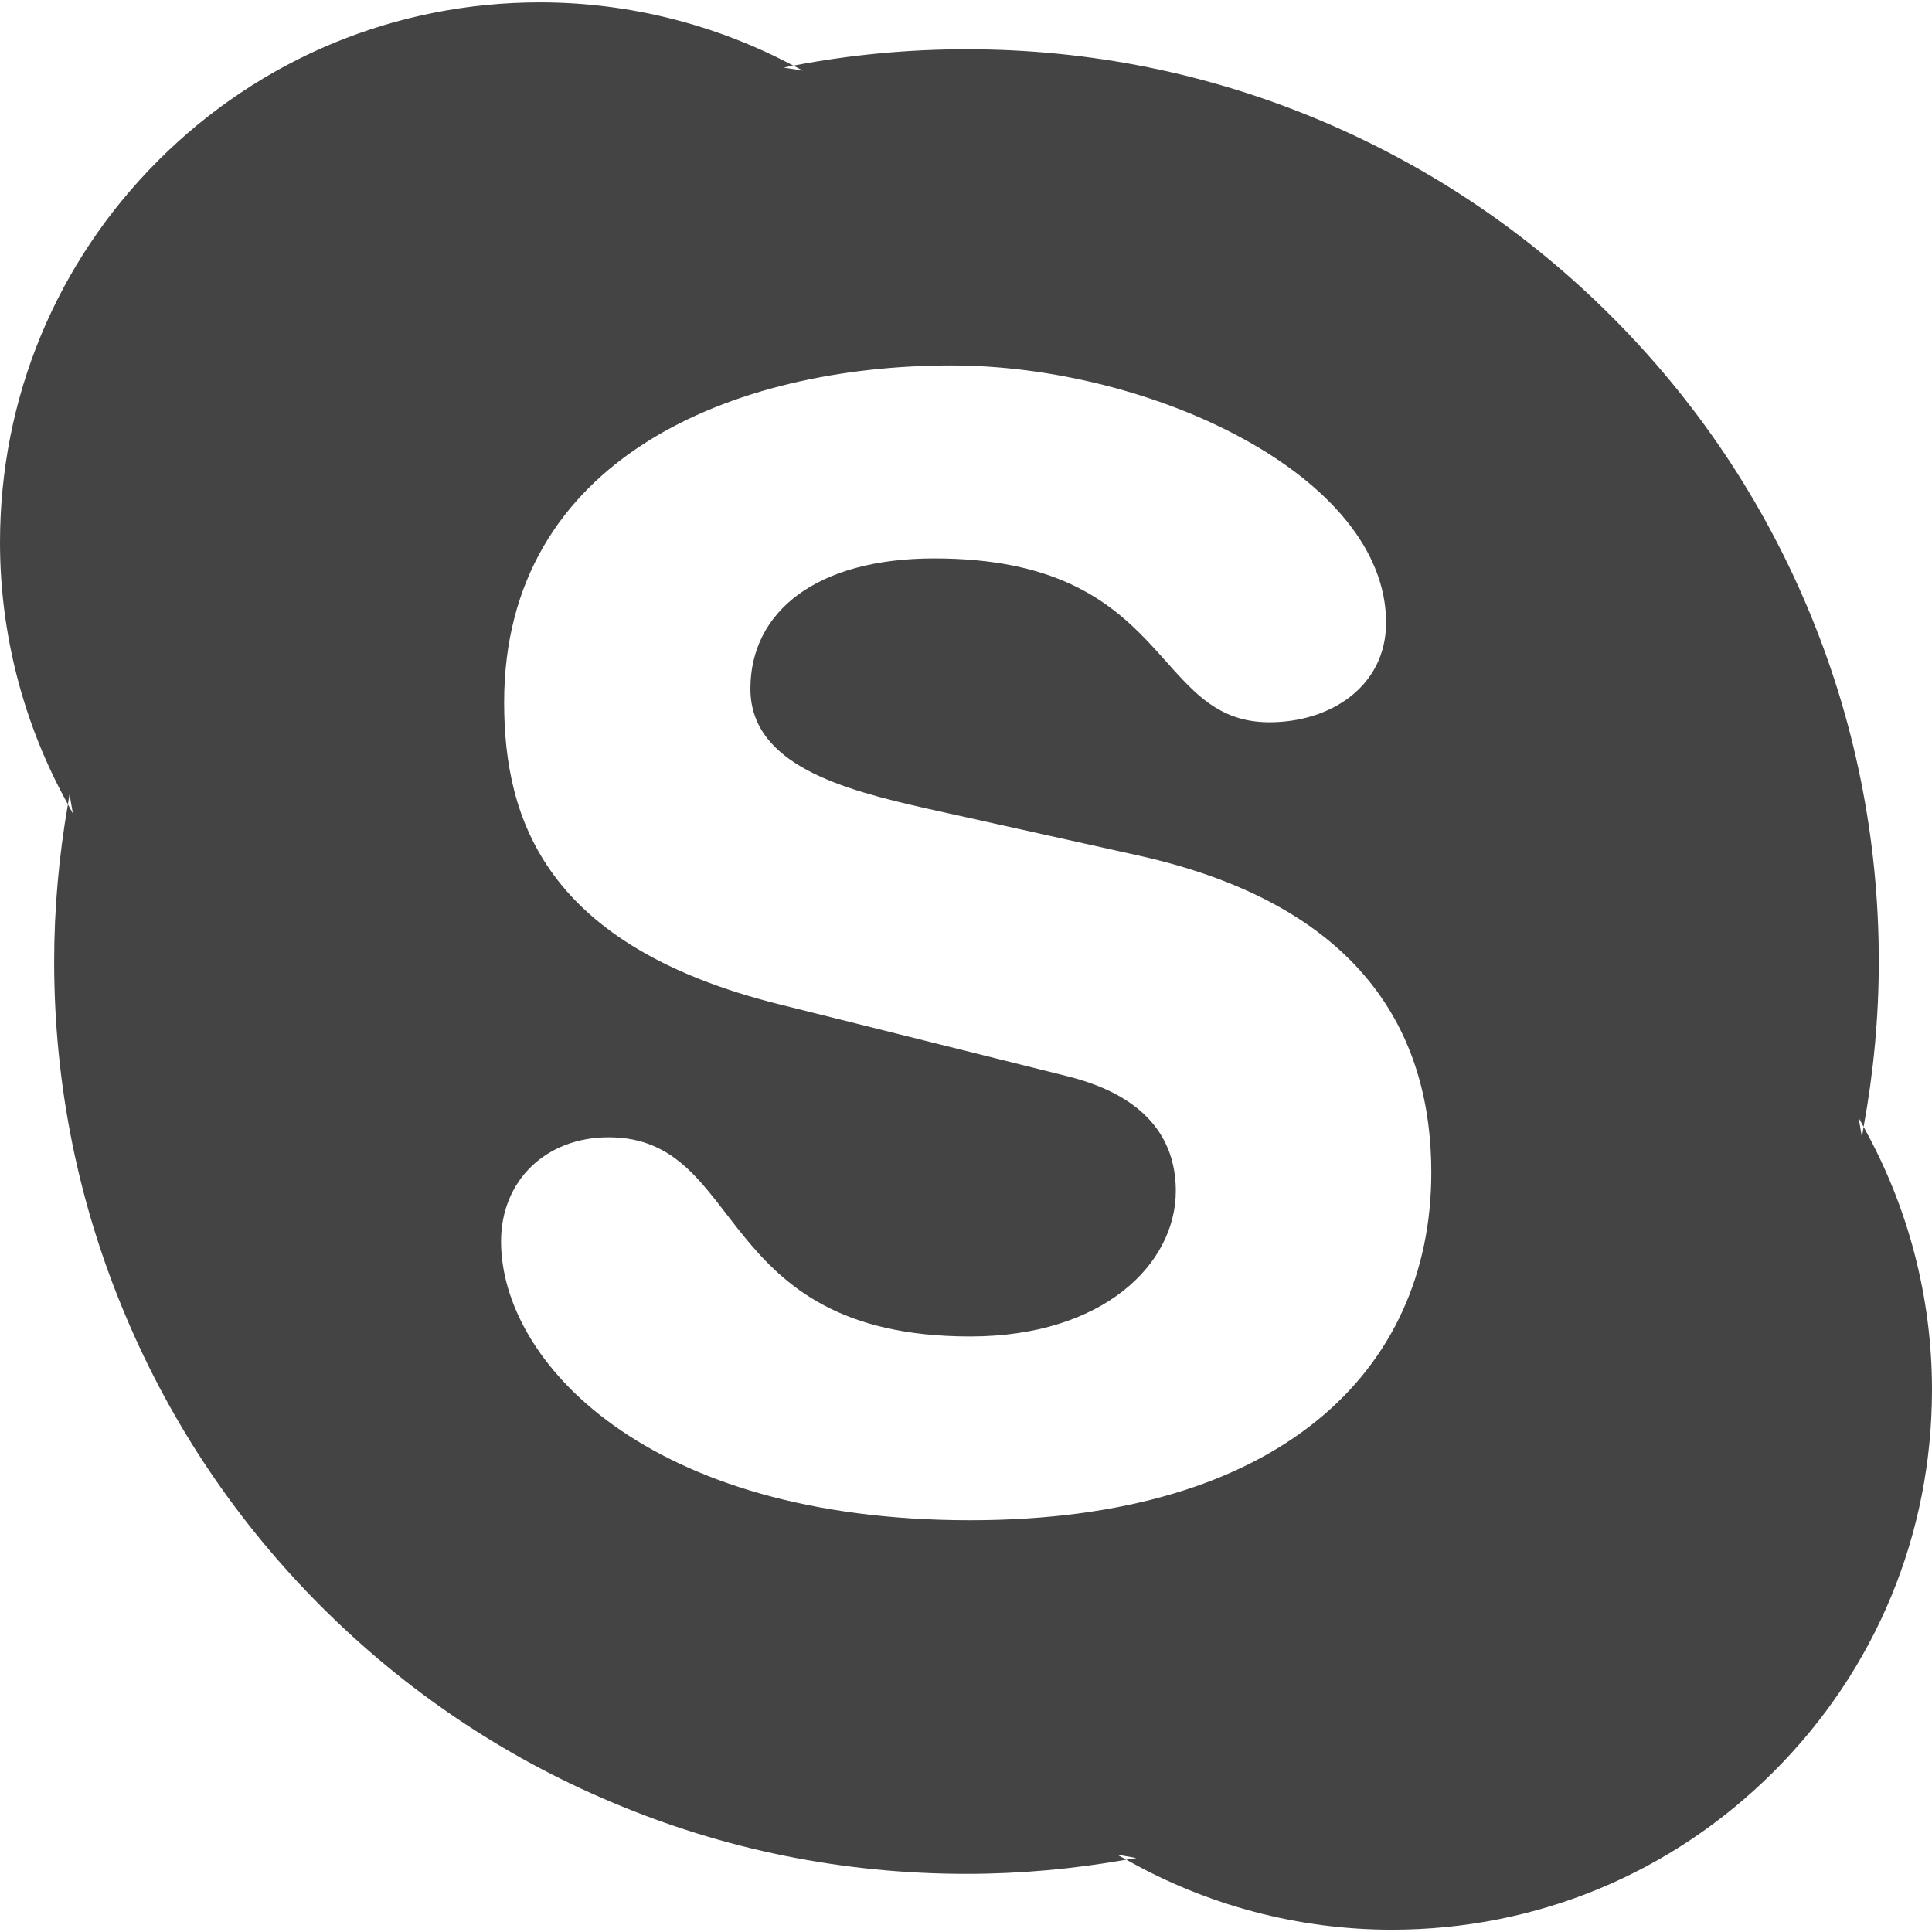
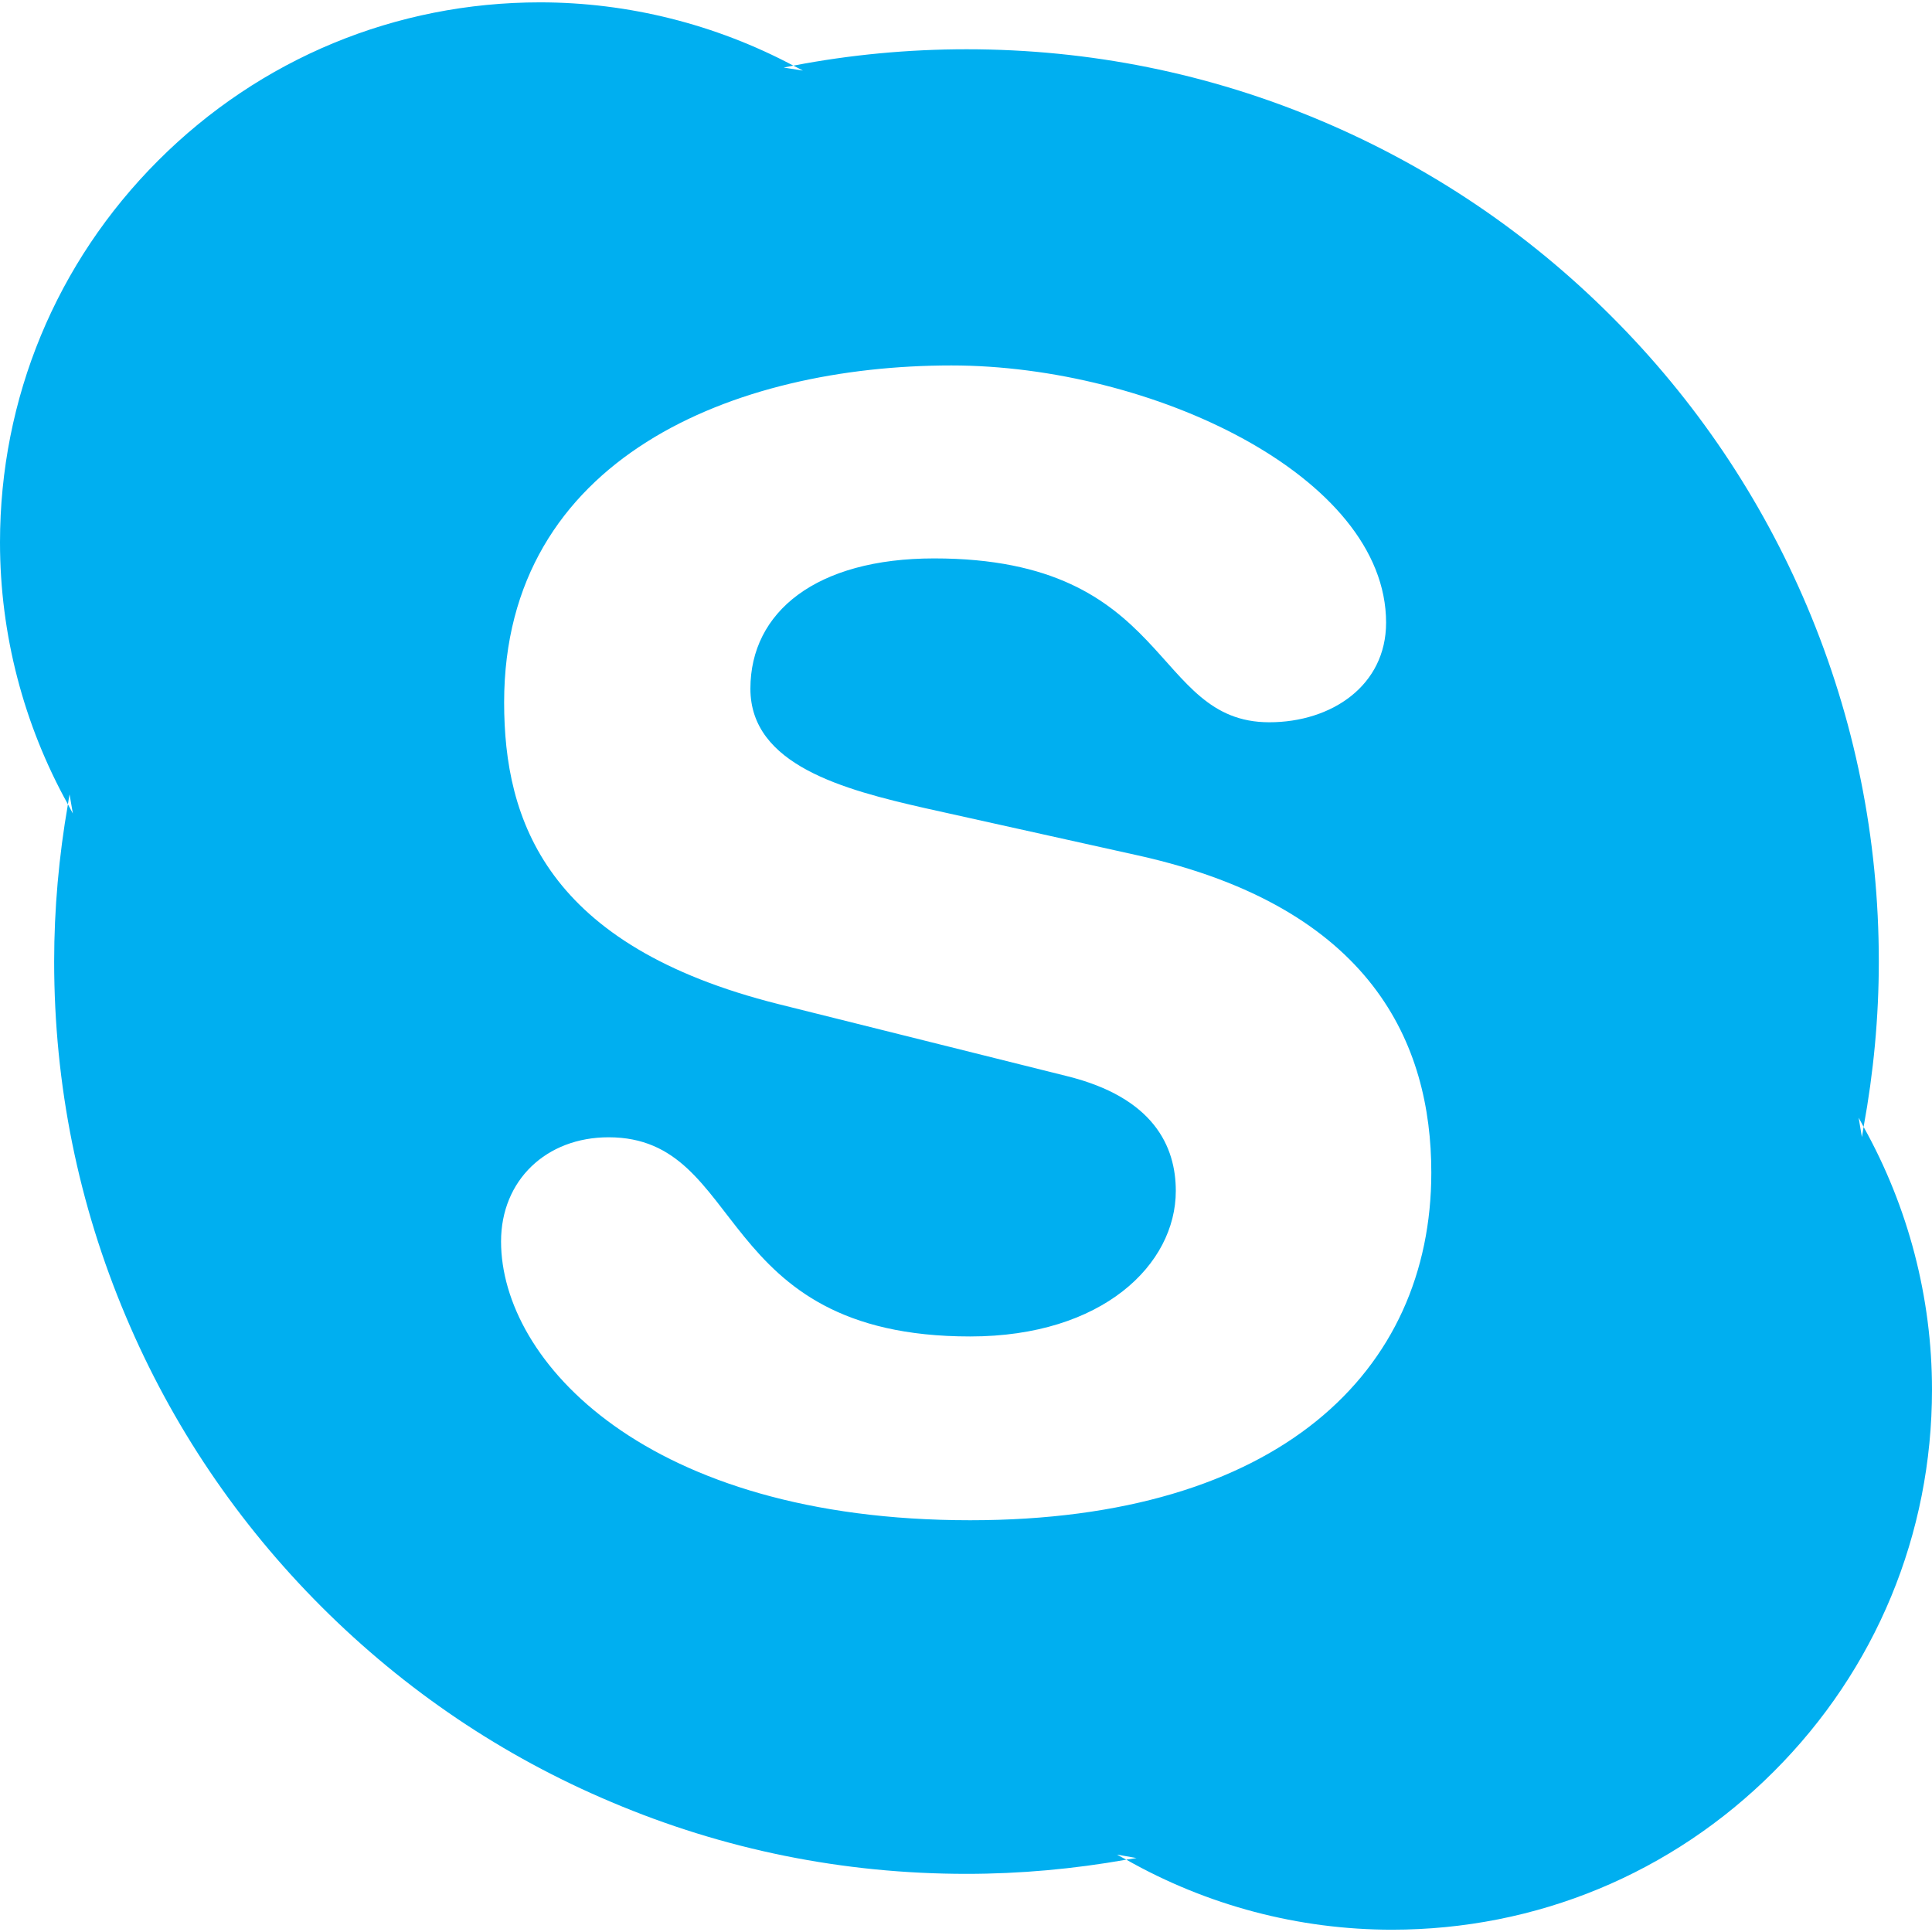
<svg xmlns="http://www.w3.org/2000/svg" width="32px" height="32px" viewBox="0 0 32 32" version="1.1">
  <defs />
  <g id="Page-1" stroke="none" stroke-width="1" fill="none" fill-rule="evenodd">
    <g id="Group" transform="translate(-469, -52)" fill="#444444">
-       <path d="M485.069,77.18 C479.7,77.18 477.299,74.541 477.299,72.563 C477.299,71.548 478.048,70.837 479.08,70.837 C481.378,70.837 480.783,74.136 485.069,74.136 C487.263,74.136 488.475,72.944 488.475,71.725 C488.475,70.992 488.113,70.179 486.668,69.823 L481.893,68.631 C478.048,67.667 477.35,65.588 477.35,63.634 C477.35,59.576 481.17,58.053 484.758,58.053 C488.062,58.053 491.958,59.879 491.958,62.313 C491.958,63.356 491.055,63.963 490.023,63.963 C488.062,63.963 488.423,61.249 484.474,61.249 C482.514,61.249 481.429,62.137 481.429,63.407 C481.429,64.674 482.977,65.079 484.32,65.385 L487.855,66.17 C491.726,67.032 492.707,69.292 492.707,71.421 C492.707,74.718 490.177,77.18 485.069,77.18 M499.867,70.665 C499.857,70.721 499.85,70.778 499.839,70.834 L499.785,70.512 C499.814,70.562 499.839,70.614 499.867,70.665 C500.032,69.766 500.119,68.846 500.119,67.926 C500.119,65.886 499.719,63.907 498.931,62.044 C498.169,60.245 497.081,58.629 495.692,57.241 C494.305,55.853 492.688,54.764 490.889,54.003 C489.027,53.215 487.048,52.816 485.009,52.816 C484.047,52.816 483.084,52.906 482.147,53.086 C482.145,53.086 482.143,53.086 482.14,53.087 C482.193,53.115 482.246,53.14 482.298,53.169 L481.98,53.119 C482.033,53.109 482.087,53.098 482.14,53.087 C480.854,52.404 479.409,52.039 477.945,52.039 C475.556,52.039 473.309,52.969 471.62,54.659 C469.931,56.348 469,58.595 469,60.985 C469,62.505 469.391,64 470.125,65.322 C470.134,65.267 470.141,65.211 470.152,65.157 L470.207,65.474 C470.178,65.424 470.153,65.372 470.125,65.322 C469.976,66.177 469.897,67.052 469.897,67.926 C469.897,69.966 470.297,71.945 471.086,73.808 C471.846,75.608 472.936,77.223 474.323,78.611 C475.711,79.998 477.326,81.089 479.127,81.848 C480.989,82.638 482.969,83.037 485.009,83.037 C485.896,83.037 486.786,82.956 487.655,82.802 C487.604,82.774 487.552,82.748 487.501,82.718 L487.824,82.775 C487.768,82.785 487.712,82.792 487.655,82.802 C488.993,83.56 490.508,83.962 492.055,83.962 C494.445,83.962 496.69,83.033 498.38,81.342 C500.07,79.654 501,77.407 501,75.017 C501,73.491 500.607,71.991 499.867,70.665" id="Fill-48" />
+       <path d="M485.069,77.18 C479.7,77.18 477.299,74.541 477.299,72.563 C477.299,71.548 478.048,70.837 479.08,70.837 C481.378,70.837 480.783,74.136 485.069,74.136 C487.263,74.136 488.475,72.944 488.475,71.725 C488.475,70.992 488.113,70.179 486.668,69.823 L481.893,68.631 C478.048,67.667 477.35,65.588 477.35,63.634 C477.35,59.576 481.17,58.053 484.758,58.053 C488.062,58.053 491.958,59.879 491.958,62.313 C491.958,63.356 491.055,63.963 490.023,63.963 C488.062,63.963 488.423,61.249 484.474,61.249 C482.514,61.249 481.429,62.137 481.429,63.407 C481.429,64.674 482.977,65.079 484.32,65.385 L487.855,66.17 C491.726,67.032 492.707,69.292 492.707,71.421 C492.707,74.718 490.177,77.18 485.069,77.18 M499.867,70.665 C499.857,70.721 499.85,70.778 499.839,70.834 L499.785,70.512 C499.814,70.562 499.839,70.614 499.867,70.665 C500.032,69.766 500.119,68.846 500.119,67.926 C500.119,65.886 499.719,63.907 498.931,62.044 C498.169,60.245 497.081,58.629 495.692,57.241 C494.305,55.853 492.688,54.764 490.889,54.003 C489.027,53.215 487.048,52.816 485.009,52.816 C484.047,52.816 483.084,52.906 482.147,53.086 C482.145,53.086 482.143,53.086 482.14,53.087 C482.193,53.115 482.246,53.14 482.298,53.169 L481.98,53.119 C482.033,53.109 482.087,53.098 482.14,53.087 C480.854,52.404 479.409,52.039 477.945,52.039 C475.556,52.039 473.309,52.969 471.62,54.659 C469.931,56.348 469,58.595 469,60.985 C469,62.505 469.391,64 470.125,65.322 C470.134,65.267 470.141,65.211 470.152,65.157 L470.207,65.474 C470.178,65.424 470.153,65.372 470.125,65.322 C469.976,66.177 469.897,67.052 469.897,67.926 C469.897,69.966 470.297,71.945 471.086,73.808 C471.846,75.608 472.936,77.223 474.323,78.611 C475.711,79.998 477.326,81.089 479.127,81.848 C480.989,82.638 482.969,83.037 485.009,83.037 C485.896,83.037 486.786,82.956 487.655,82.802 C487.604,82.774 487.552,82.748 487.501,82.718 L487.824,82.775 C487.768,82.785 487.712,82.792 487.655,82.802 C488.993,83.56 490.508,83.962 492.055,83.962 C494.445,83.962 496.69,83.033 498.38,81.342 C500.07,79.654 501,77.407 501,75.017 C501,73.491 500.607,71.991 499.867,70.665" id="Fill-48" fill="#00AFF0" />
    </g>
  </g>
</svg>
